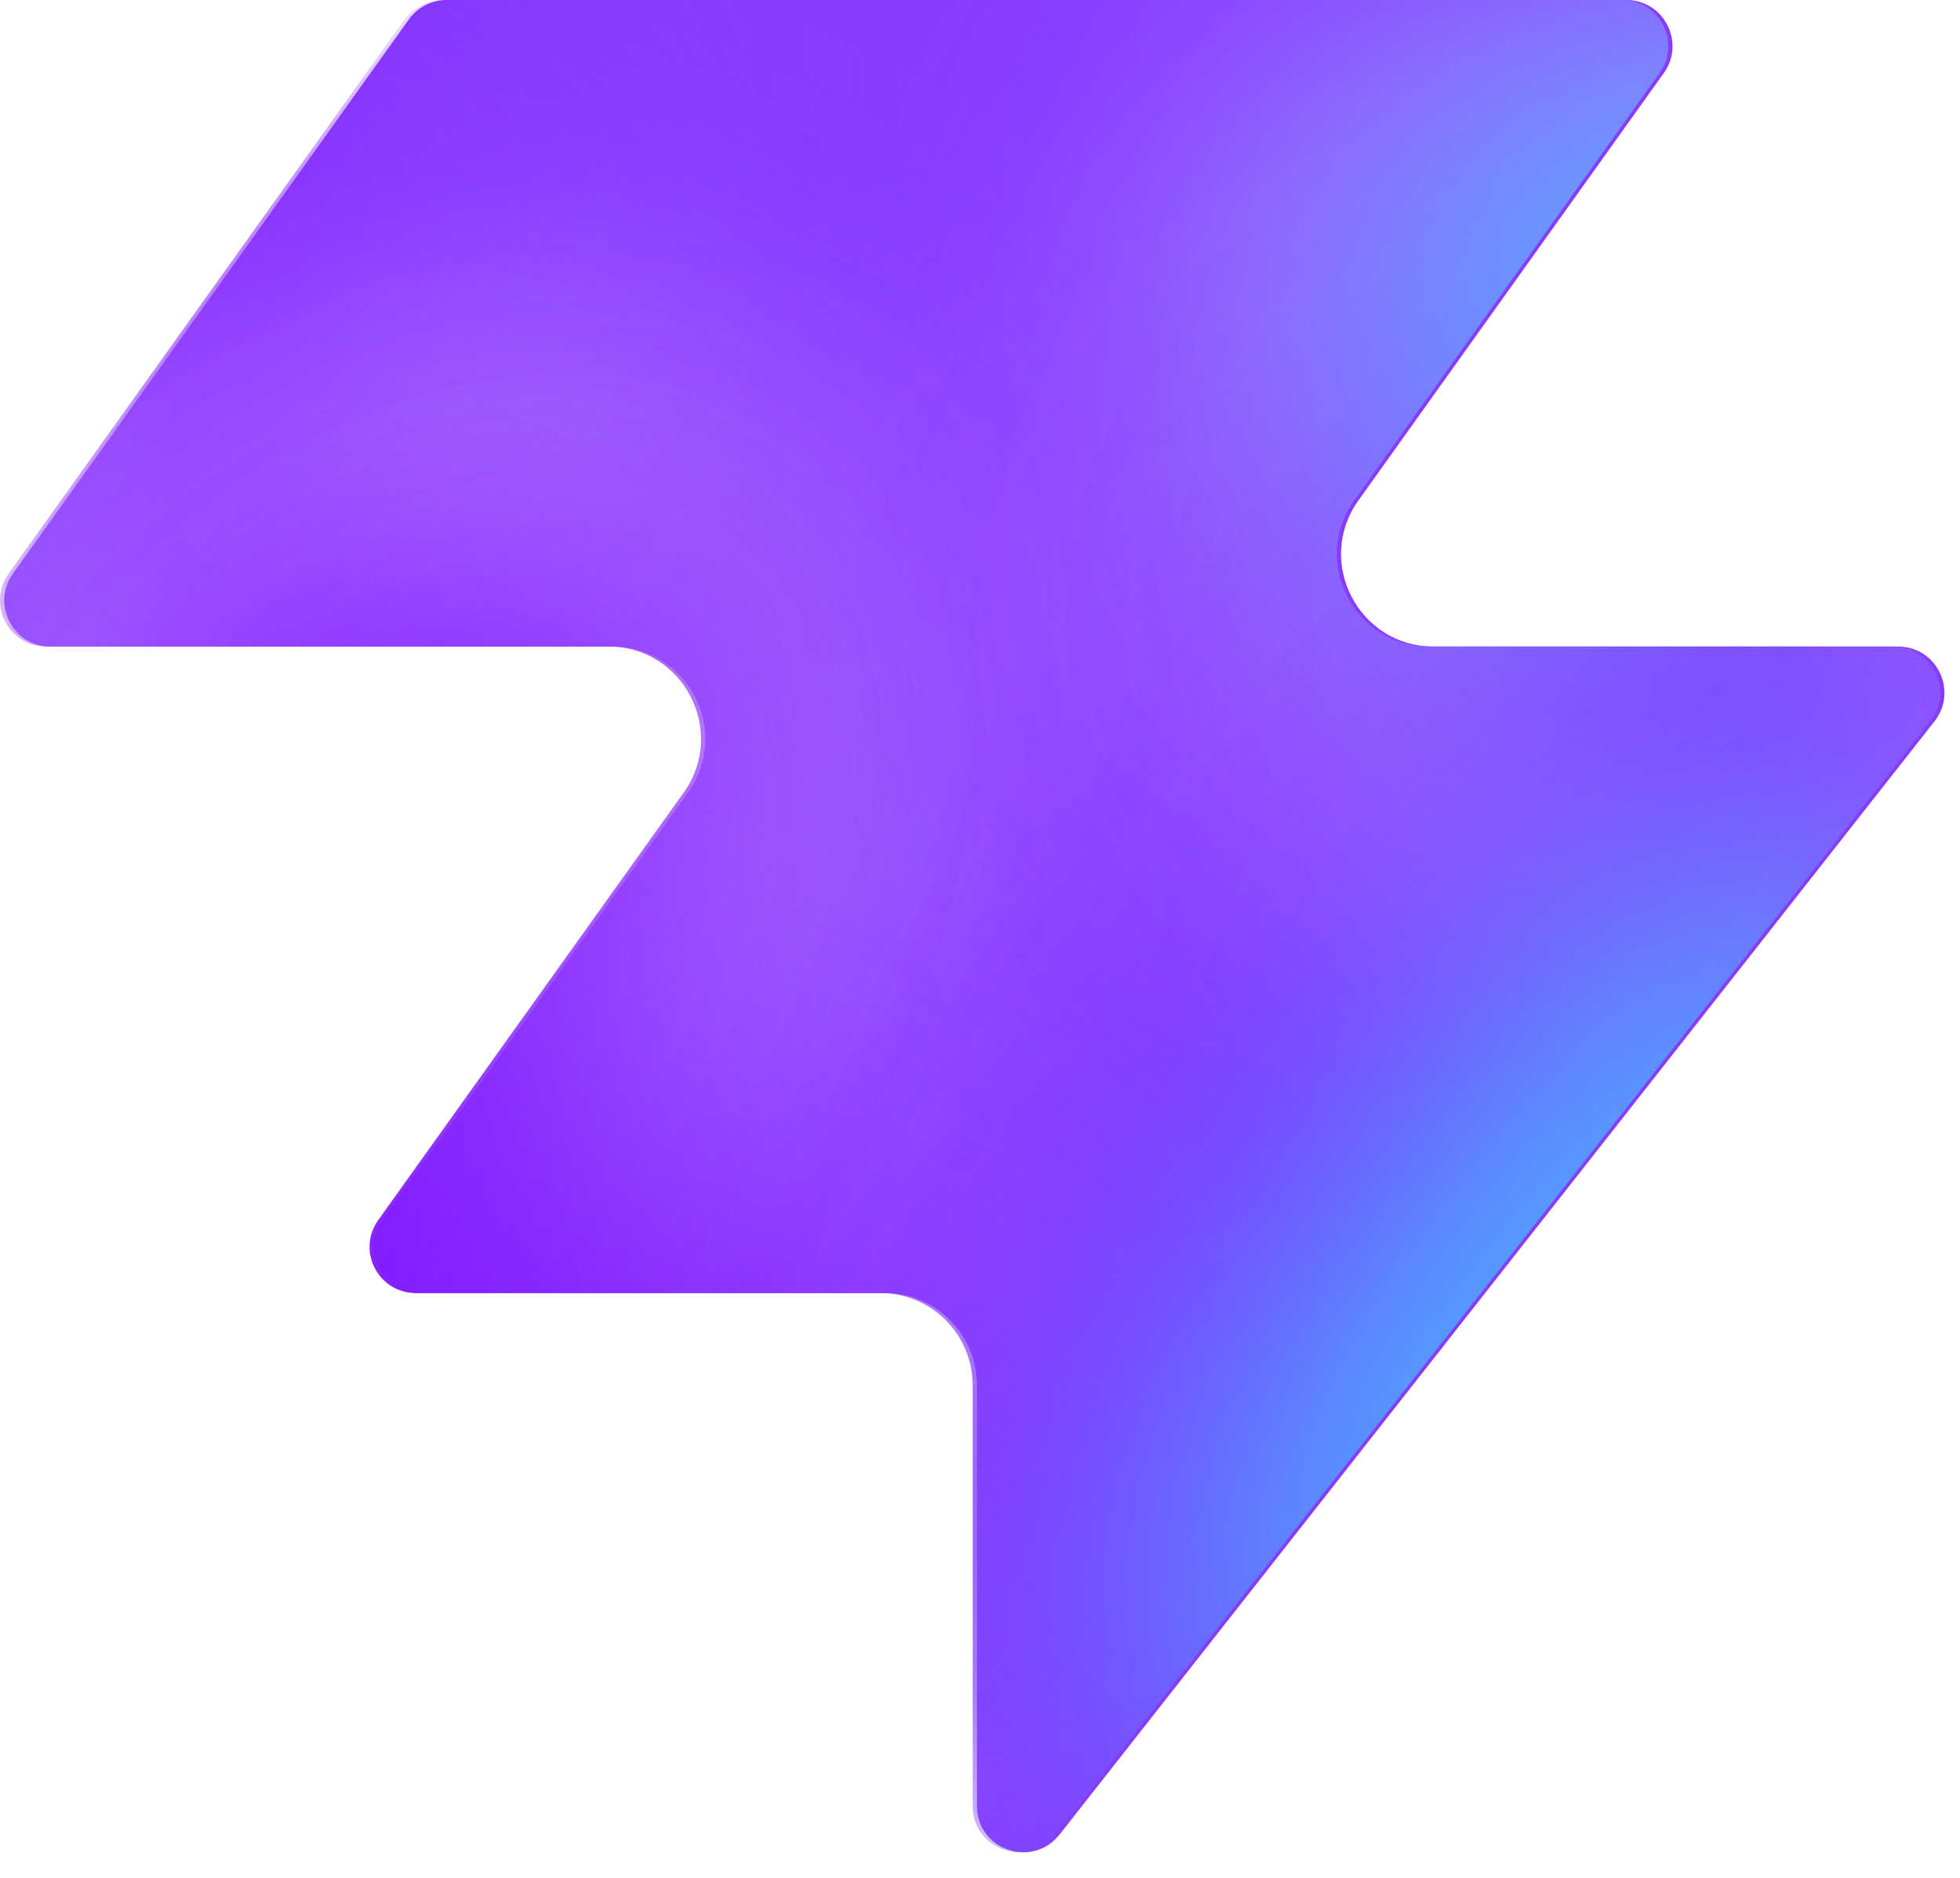
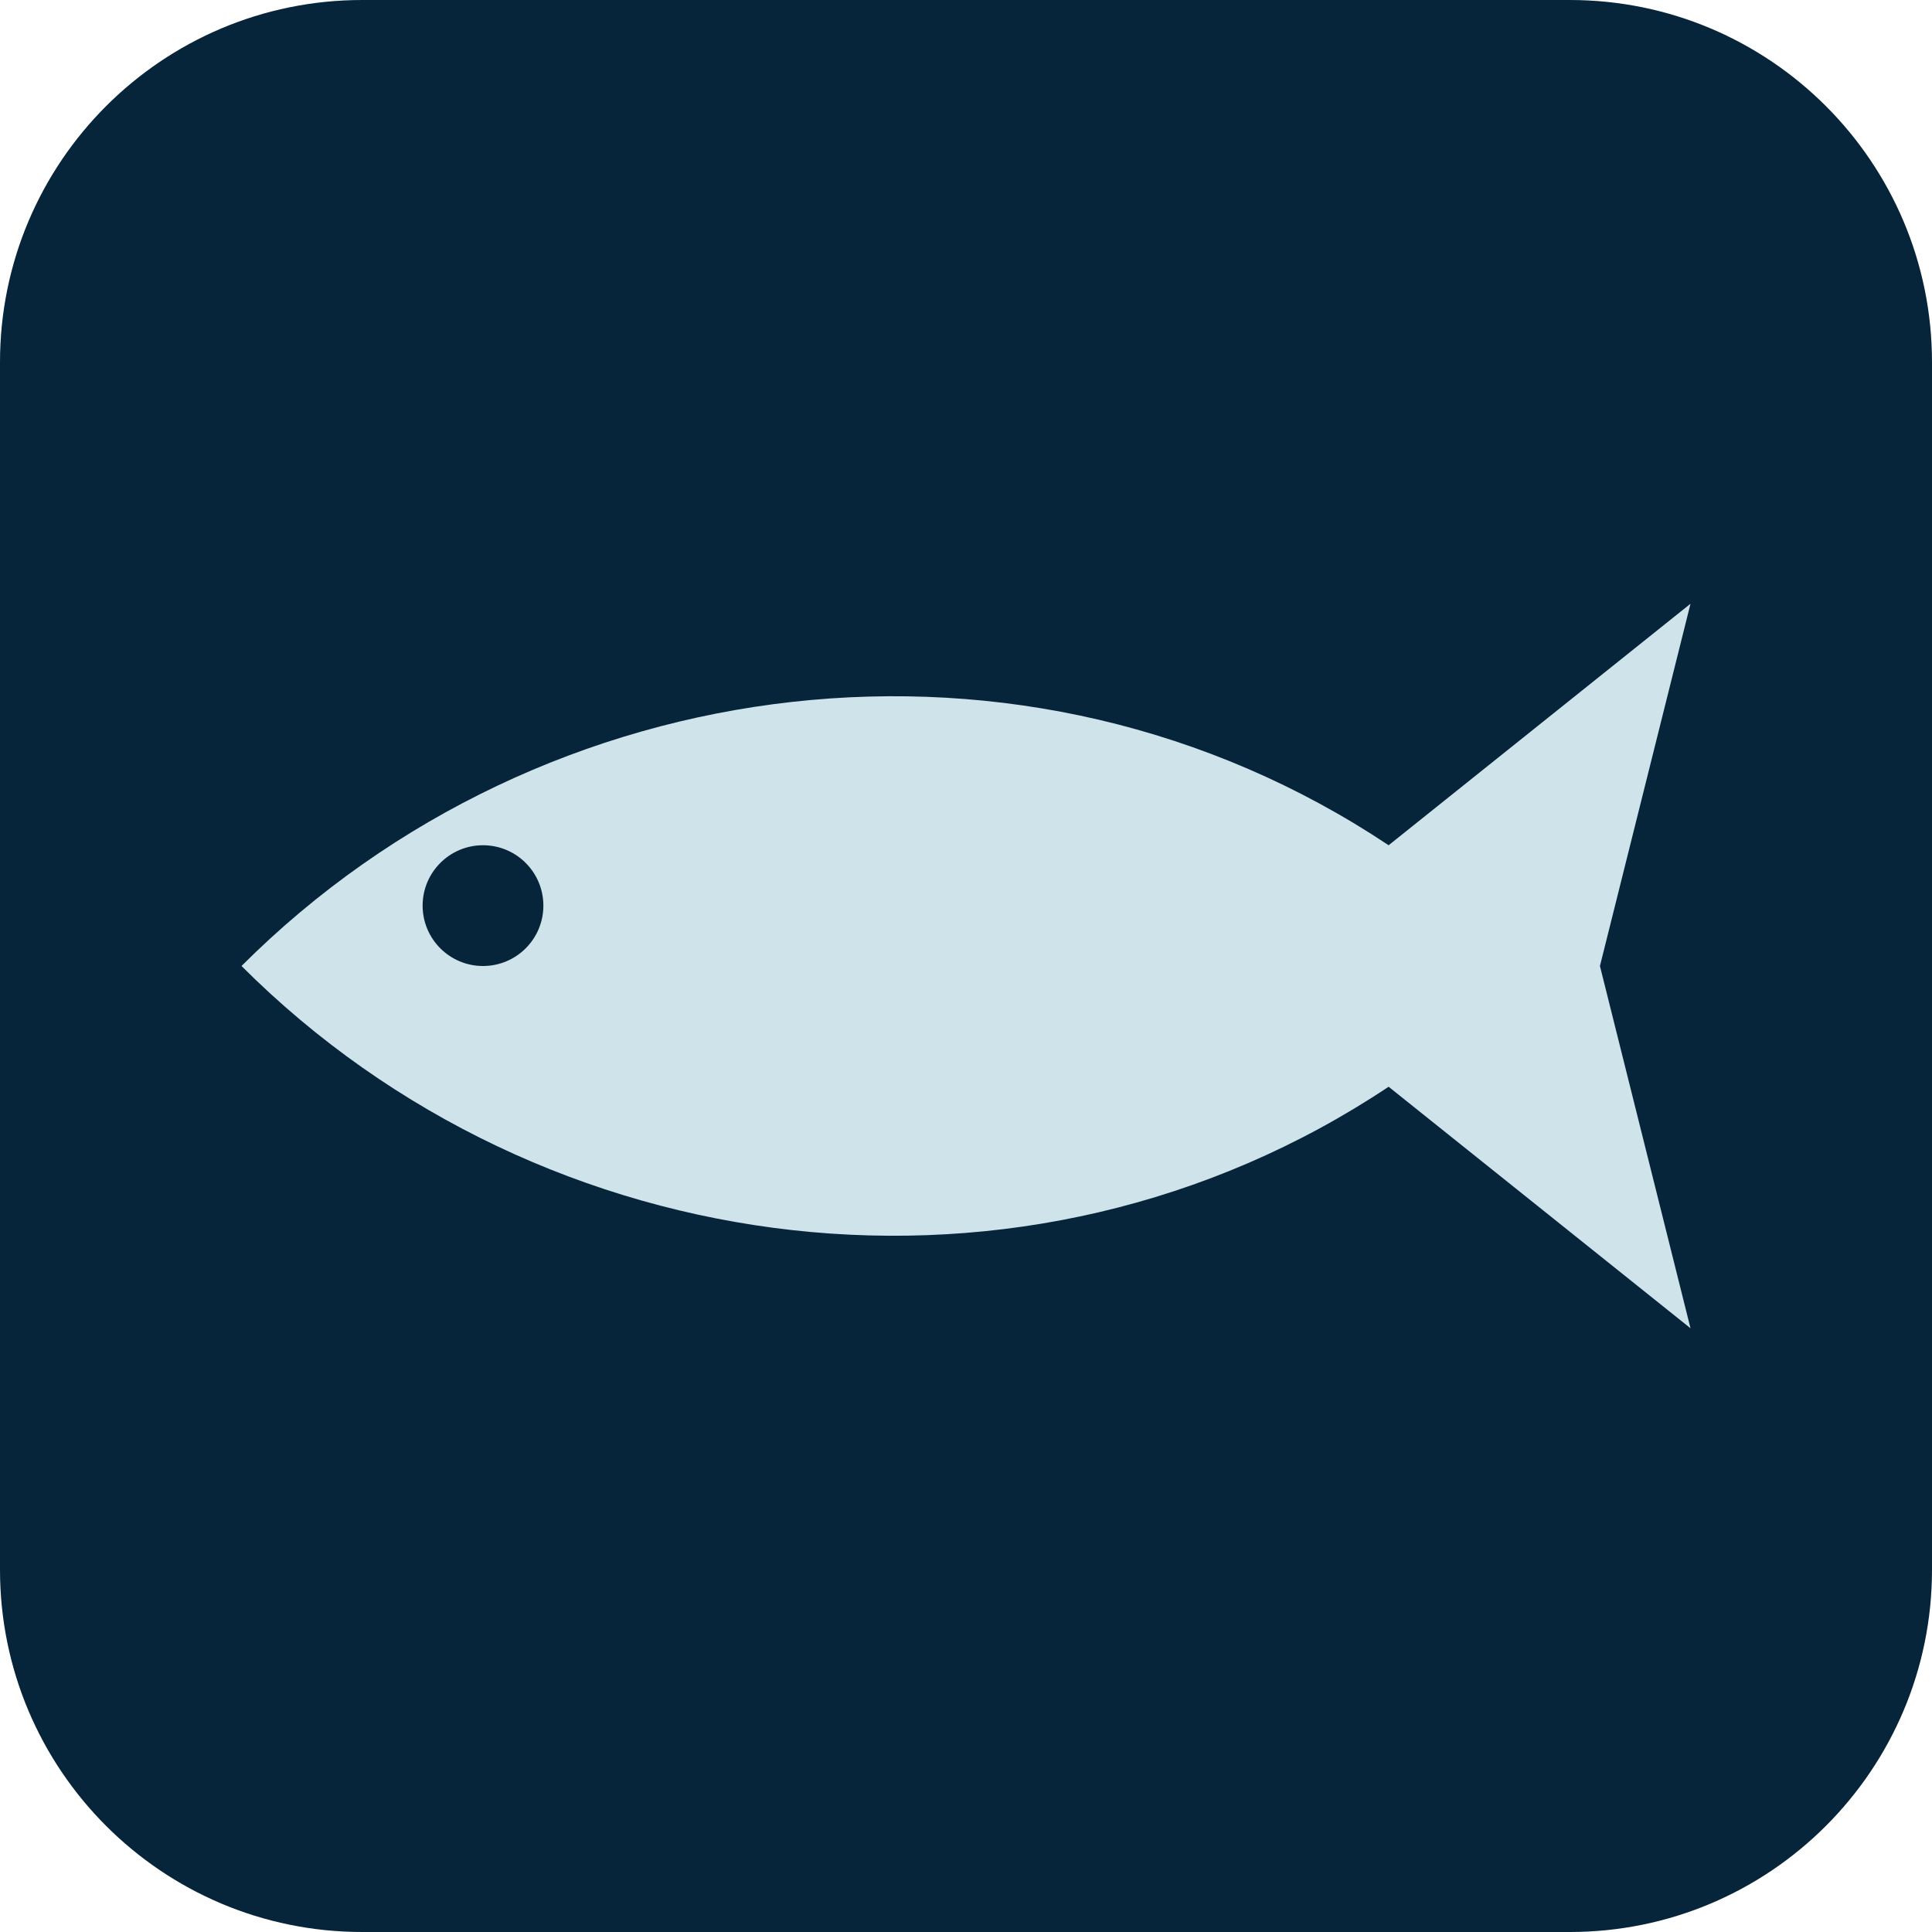
- <svg xmlns="http://www.w3.org/2000/svg" width="48" height="46" fill="none" viewBox="0 0 48 46">
-   <path fill="#863bff" d="M25.946 44.938c-.664.845-2.021.375-2.021-.698V33.937a2.26 2.26 0 0 0-2.262-2.262H10.287c-.92 0-1.456-1.04-.92-1.788l7.48-10.471c1.07-1.497 0-3.578-1.842-3.578H1.237c-.92 0-1.456-1.04-.92-1.788L10.013.474c.214-.297.556-.474.92-.474h28.894c.92 0 1.456 1.04.92 1.788l-7.48 10.471c-1.07 1.498 0 3.579 1.842 3.579h11.377c.943 0 1.473 1.088.89 1.83L25.947 44.94z" style="fill:#863bff;fill:color(display-p3 .525 .23 1);fill-opacity:1" />
-   <mask id="a" width="48" height="46" x="0" y="0" maskUnits="userSpaceOnUse" style="mask-type:alpha">
-     <path fill="#000" d="M25.842 44.938c-.664.844-2.021.375-2.021-.698V33.937a2.26 2.26 0 0 0-2.262-2.262H10.183c-.92 0-1.456-1.04-.92-1.788l7.48-10.471c1.07-1.498 0-3.579-1.842-3.579H1.133c-.92 0-1.456-1.04-.92-1.787L9.91.473c.214-.297.556-.474.92-.474h28.894c.92 0 1.456 1.04.92 1.788l-7.48 10.471c-1.07 1.498 0 3.578 1.842 3.578h11.377c.943 0 1.473 1.088.89 1.832L25.843 44.94z" style="fill:#000;fill-opacity:1" />
-   </mask>
-   <g mask="url(#a)">
-     <g filter="url(#b)">
-       <ellipse cx="5.508" cy="14.704" fill="#ede6ff" rx="5.508" ry="14.704" style="fill:#ede6ff;fill:color(display-p3 .927 .903 1);fill-opacity:1" transform="matrix(.00324 1 1 -.00324 -4.47 31.516)" />
-     </g>
-     <g filter="url(#c)">
-       <ellipse cx="10.399" cy="29.851" fill="#ede6ff" rx="10.399" ry="29.851" style="fill:#ede6ff;fill:color(display-p3 .927 .903 1);fill-opacity:1" transform="matrix(.00324 1 1 -.00324 -39.328 7.883)" />
-     </g>
-     <g filter="url(#d)">
-       <ellipse cx="5.508" cy="30.487" fill="#7e14ff" rx="5.508" ry="30.487" style="fill:#7e14ff;fill:color(display-p3 .492 .077 1);fill-opacity:1" transform="rotate(89.814 -25.913 -14.639)scale(1 -1)" />
-     </g>
-     <g filter="url(#e)">
-       <ellipse cx="5.508" cy="30.599" fill="#7e14ff" rx="5.508" ry="30.599" style="fill:#7e14ff;fill:color(display-p3 .492 .077 1);fill-opacity:1" transform="rotate(89.814 -32.644 -3.334)scale(1 -1)" />
-     </g>
-     <g filter="url(#f)">
-       <ellipse cx="5.508" cy="30.599" fill="#7e14ff" rx="5.508" ry="30.599" style="fill:#7e14ff;fill:color(display-p3 .492 .077 1);fill-opacity:1" transform="matrix(.00324 1 1 -.00324 -34.34 30.47)" />
-     </g>
-     <g filter="url(#g)">
-       <ellipse cx="14.072" cy="22.078" fill="#ede6ff" rx="14.072" ry="22.078" style="fill:#ede6ff;fill:color(display-p3 .927 .903 1);fill-opacity:1" transform="rotate(93.35 24.506 48.493)scale(-1 1)" />
-     </g>
-     <g filter="url(#h)">
-       <ellipse cx="3.47" cy="21.501" fill="#7e14ff" rx="3.47" ry="21.501" style="fill:#7e14ff;fill:color(display-p3 .492 .077 1);fill-opacity:1" transform="rotate(89.009 28.708 47.59)scale(-1 1)" />
-     </g>
-     <g filter="url(#i)">
-       <ellipse cx="3.47" cy="21.501" fill="#7e14ff" rx="3.47" ry="21.501" style="fill:#7e14ff;fill:color(display-p3 .492 .077 1);fill-opacity:1" transform="rotate(89.009 28.708 47.59)scale(-1 1)" />
-     </g>
-     <g filter="url(#j)">
-       <ellipse cx=".387" cy="8.972" fill="#7e14ff" rx="4.407" ry="29.108" style="fill:#7e14ff;fill:color(display-p3 .492 .077 1);fill-opacity:1" transform="rotate(39.51 .387 8.972)" />
-     </g>
-     <g filter="url(#k)">
-       <ellipse cx="47.523" cy="-6.092" fill="#7e14ff" rx="4.407" ry="29.108" style="fill:#7e14ff;fill:color(display-p3 .492 .077 1);fill-opacity:1" transform="rotate(37.892 47.523 -6.092)" />
-     </g>
-     <g filter="url(#l)">
-       <ellipse cx="41.412" cy="6.333" fill="#47bfff" rx="5.971" ry="9.665" style="fill:#47bfff;fill:color(display-p3 .28 .748 1);fill-opacity:1" transform="rotate(37.892 41.412 6.333)" />
-     </g>
-     <g filter="url(#m)">
-       <ellipse cx="-1.879" cy="38.332" fill="#7e14ff" rx="4.407" ry="29.108" style="fill:#7e14ff;fill:color(display-p3 .492 .077 1);fill-opacity:1" transform="rotate(37.892 -1.88 38.332)" />
-     </g>
-     <g filter="url(#n)">
-       <ellipse cx="-1.879" cy="38.332" fill="#7e14ff" rx="4.407" ry="29.108" style="fill:#7e14ff;fill:color(display-p3 .492 .077 1);fill-opacity:1" transform="rotate(37.892 -1.88 38.332)" />
-     </g>
-     <g filter="url(#o)">
-       <ellipse cx="35.651" cy="29.907" fill="#7e14ff" rx="4.407" ry="29.108" style="fill:#7e14ff;fill:color(display-p3 .492 .077 1);fill-opacity:1" transform="rotate(37.892 35.651 29.907)" />
-     </g>
-     <g filter="url(#p)">
-       <ellipse cx="38.418" cy="32.4" fill="#47bfff" rx="5.971" ry="15.297" style="fill:#47bfff;fill:color(display-p3 .28 .748 1);fill-opacity:1" transform="rotate(37.892 38.418 32.4)" />
-     </g>
-   </g>
-   <defs>
-     <filter id="b" width="60.045" height="41.654" x="-19.77" y="16.149" color-interpolation-filters="sRGB" filterUnits="userSpaceOnUse">
-       <feFlood flood-opacity="0" result="BackgroundImageFix" />
-       <feBlend in="SourceGraphic" in2="BackgroundImageFix" result="shape" />
-       <feGaussianBlur result="effect1_foregroundBlur_2002_17158" stdDeviation="7.659" />
-     </filter>
-     <filter id="c" width="90.34" height="51.437" x="-54.613" y="-7.533" color-interpolation-filters="sRGB" filterUnits="userSpaceOnUse">
-       <feFlood flood-opacity="0" result="BackgroundImageFix" />
-       <feBlend in="SourceGraphic" in2="BackgroundImageFix" result="shape" />
-       <feGaussianBlur result="effect1_foregroundBlur_2002_17158" stdDeviation="7.659" />
-     </filter>
-     <filter id="d" width="79.355" height="29.4" x="-49.64" y="2.03" color-interpolation-filters="sRGB" filterUnits="userSpaceOnUse">
-       <feFlood flood-opacity="0" result="BackgroundImageFix" />
-       <feBlend in="SourceGraphic" in2="BackgroundImageFix" result="shape" />
-       <feGaussianBlur result="effect1_foregroundBlur_2002_17158" stdDeviation="4.596" />
-     </filter>
-     <filter id="e" width="79.579" height="29.4" x="-45.045" y="20.029" color-interpolation-filters="sRGB" filterUnits="userSpaceOnUse">
-       <feFlood flood-opacity="0" result="BackgroundImageFix" />
-       <feBlend in="SourceGraphic" in2="BackgroundImageFix" result="shape" />
-       <feGaussianBlur result="effect1_foregroundBlur_2002_17158" stdDeviation="4.596" />
-     </filter>
-     <filter id="f" width="79.579" height="29.4" x="-43.513" y="21.178" color-interpolation-filters="sRGB" filterUnits="userSpaceOnUse">
-       <feFlood flood-opacity="0" result="BackgroundImageFix" />
-       <feBlend in="SourceGraphic" in2="BackgroundImageFix" result="shape" />
-       <feGaussianBlur result="effect1_foregroundBlur_2002_17158" stdDeviation="4.596" />
-     </filter>
-     <filter id="g" width="74.749" height="58.852" x="15.756" y="-17.901" color-interpolation-filters="sRGB" filterUnits="userSpaceOnUse">
-       <feFlood flood-opacity="0" result="BackgroundImageFix" />
-       <feBlend in="SourceGraphic" in2="BackgroundImageFix" result="shape" />
-       <feGaussianBlur result="effect1_foregroundBlur_2002_17158" stdDeviation="7.659" />
-     </filter>
-     <filter id="h" width="61.377" height="25.362" x="23.548" y="2.284" color-interpolation-filters="sRGB" filterUnits="userSpaceOnUse">
-       <feFlood flood-opacity="0" result="BackgroundImageFix" />
-       <feBlend in="SourceGraphic" in2="BackgroundImageFix" result="shape" />
-       <feGaussianBlur result="effect1_foregroundBlur_2002_17158" stdDeviation="4.596" />
-     </filter>
-     <filter id="i" width="61.377" height="25.362" x="23.548" y="2.284" color-interpolation-filters="sRGB" filterUnits="userSpaceOnUse">
-       <feFlood flood-opacity="0" result="BackgroundImageFix" />
-       <feBlend in="SourceGraphic" in2="BackgroundImageFix" result="shape" />
-       <feGaussianBlur result="effect1_foregroundBlur_2002_17158" stdDeviation="4.596" />
-     </filter>
-     <filter id="j" width="56.045" height="63.649" x="-27.636" y="-22.853" color-interpolation-filters="sRGB" filterUnits="userSpaceOnUse">
-       <feFlood flood-opacity="0" result="BackgroundImageFix" />
-       <feBlend in="SourceGraphic" in2="BackgroundImageFix" result="shape" />
-       <feGaussianBlur result="effect1_foregroundBlur_2002_17158" stdDeviation="4.596" />
-     </filter>
-     <filter id="k" width="54.814" height="64.646" x="20.116" y="-38.415" color-interpolation-filters="sRGB" filterUnits="userSpaceOnUse">
-       <feFlood flood-opacity="0" result="BackgroundImageFix" />
-       <feBlend in="SourceGraphic" in2="BackgroundImageFix" result="shape" />
-       <feGaussianBlur result="effect1_foregroundBlur_2002_17158" stdDeviation="4.596" />
-     </filter>
-     <filter id="l" width="33.541" height="35.313" x="24.641" y="-11.323" color-interpolation-filters="sRGB" filterUnits="userSpaceOnUse">
-       <feFlood flood-opacity="0" result="BackgroundImageFix" />
-       <feBlend in="SourceGraphic" in2="BackgroundImageFix" result="shape" />
-       <feGaussianBlur result="effect1_foregroundBlur_2002_17158" stdDeviation="4.596" />
-     </filter>
-     <filter id="m" width="54.814" height="64.646" x="-29.286" y="6.009" color-interpolation-filters="sRGB" filterUnits="userSpaceOnUse">
-       <feFlood flood-opacity="0" result="BackgroundImageFix" />
-       <feBlend in="SourceGraphic" in2="BackgroundImageFix" result="shape" />
-       <feGaussianBlur result="effect1_foregroundBlur_2002_17158" stdDeviation="4.596" />
-     </filter>
-     <filter id="n" width="54.814" height="64.646" x="-29.286" y="6.009" color-interpolation-filters="sRGB" filterUnits="userSpaceOnUse">
-       <feFlood flood-opacity="0" result="BackgroundImageFix" />
-       <feBlend in="SourceGraphic" in2="BackgroundImageFix" result="shape" />
-       <feGaussianBlur result="effect1_foregroundBlur_2002_17158" stdDeviation="4.596" />
-     </filter>
-     <filter id="o" width="54.814" height="64.646" x="8.244" y="-2.416" color-interpolation-filters="sRGB" filterUnits="userSpaceOnUse">
-       <feFlood flood-opacity="0" result="BackgroundImageFix" />
-       <feBlend in="SourceGraphic" in2="BackgroundImageFix" result="shape" />
-       <feGaussianBlur result="effect1_foregroundBlur_2002_17158" stdDeviation="4.596" />
-     </filter>
-     <filter id="p" width="39.409" height="43.623" x="18.713" y="10.588" color-interpolation-filters="sRGB" filterUnits="userSpaceOnUse">
-       <feFlood flood-opacity="0" result="BackgroundImageFix" />
-       <feBlend in="SourceGraphic" in2="BackgroundImageFix" result="shape" />
-       <feGaussianBlur result="effect1_foregroundBlur_2002_17158" stdDeviation="4.596" />
-     </filter>
-   </defs>
+ <svg xmlns="http://www.w3.org/2000/svg" viewBox="0 0 64 64">
+   <rect width="64" height="64" rx="12" fill="#06243a" />
+   <path d="M8 32c10-10 26-12 38-4l10-8-3 12 3 12-10-8C34 44 18 42 8 32z" fill="#cfe3ea" />
+   <circle cx="16" cy="30" r="2" fill="#06243a" />
</svg>
